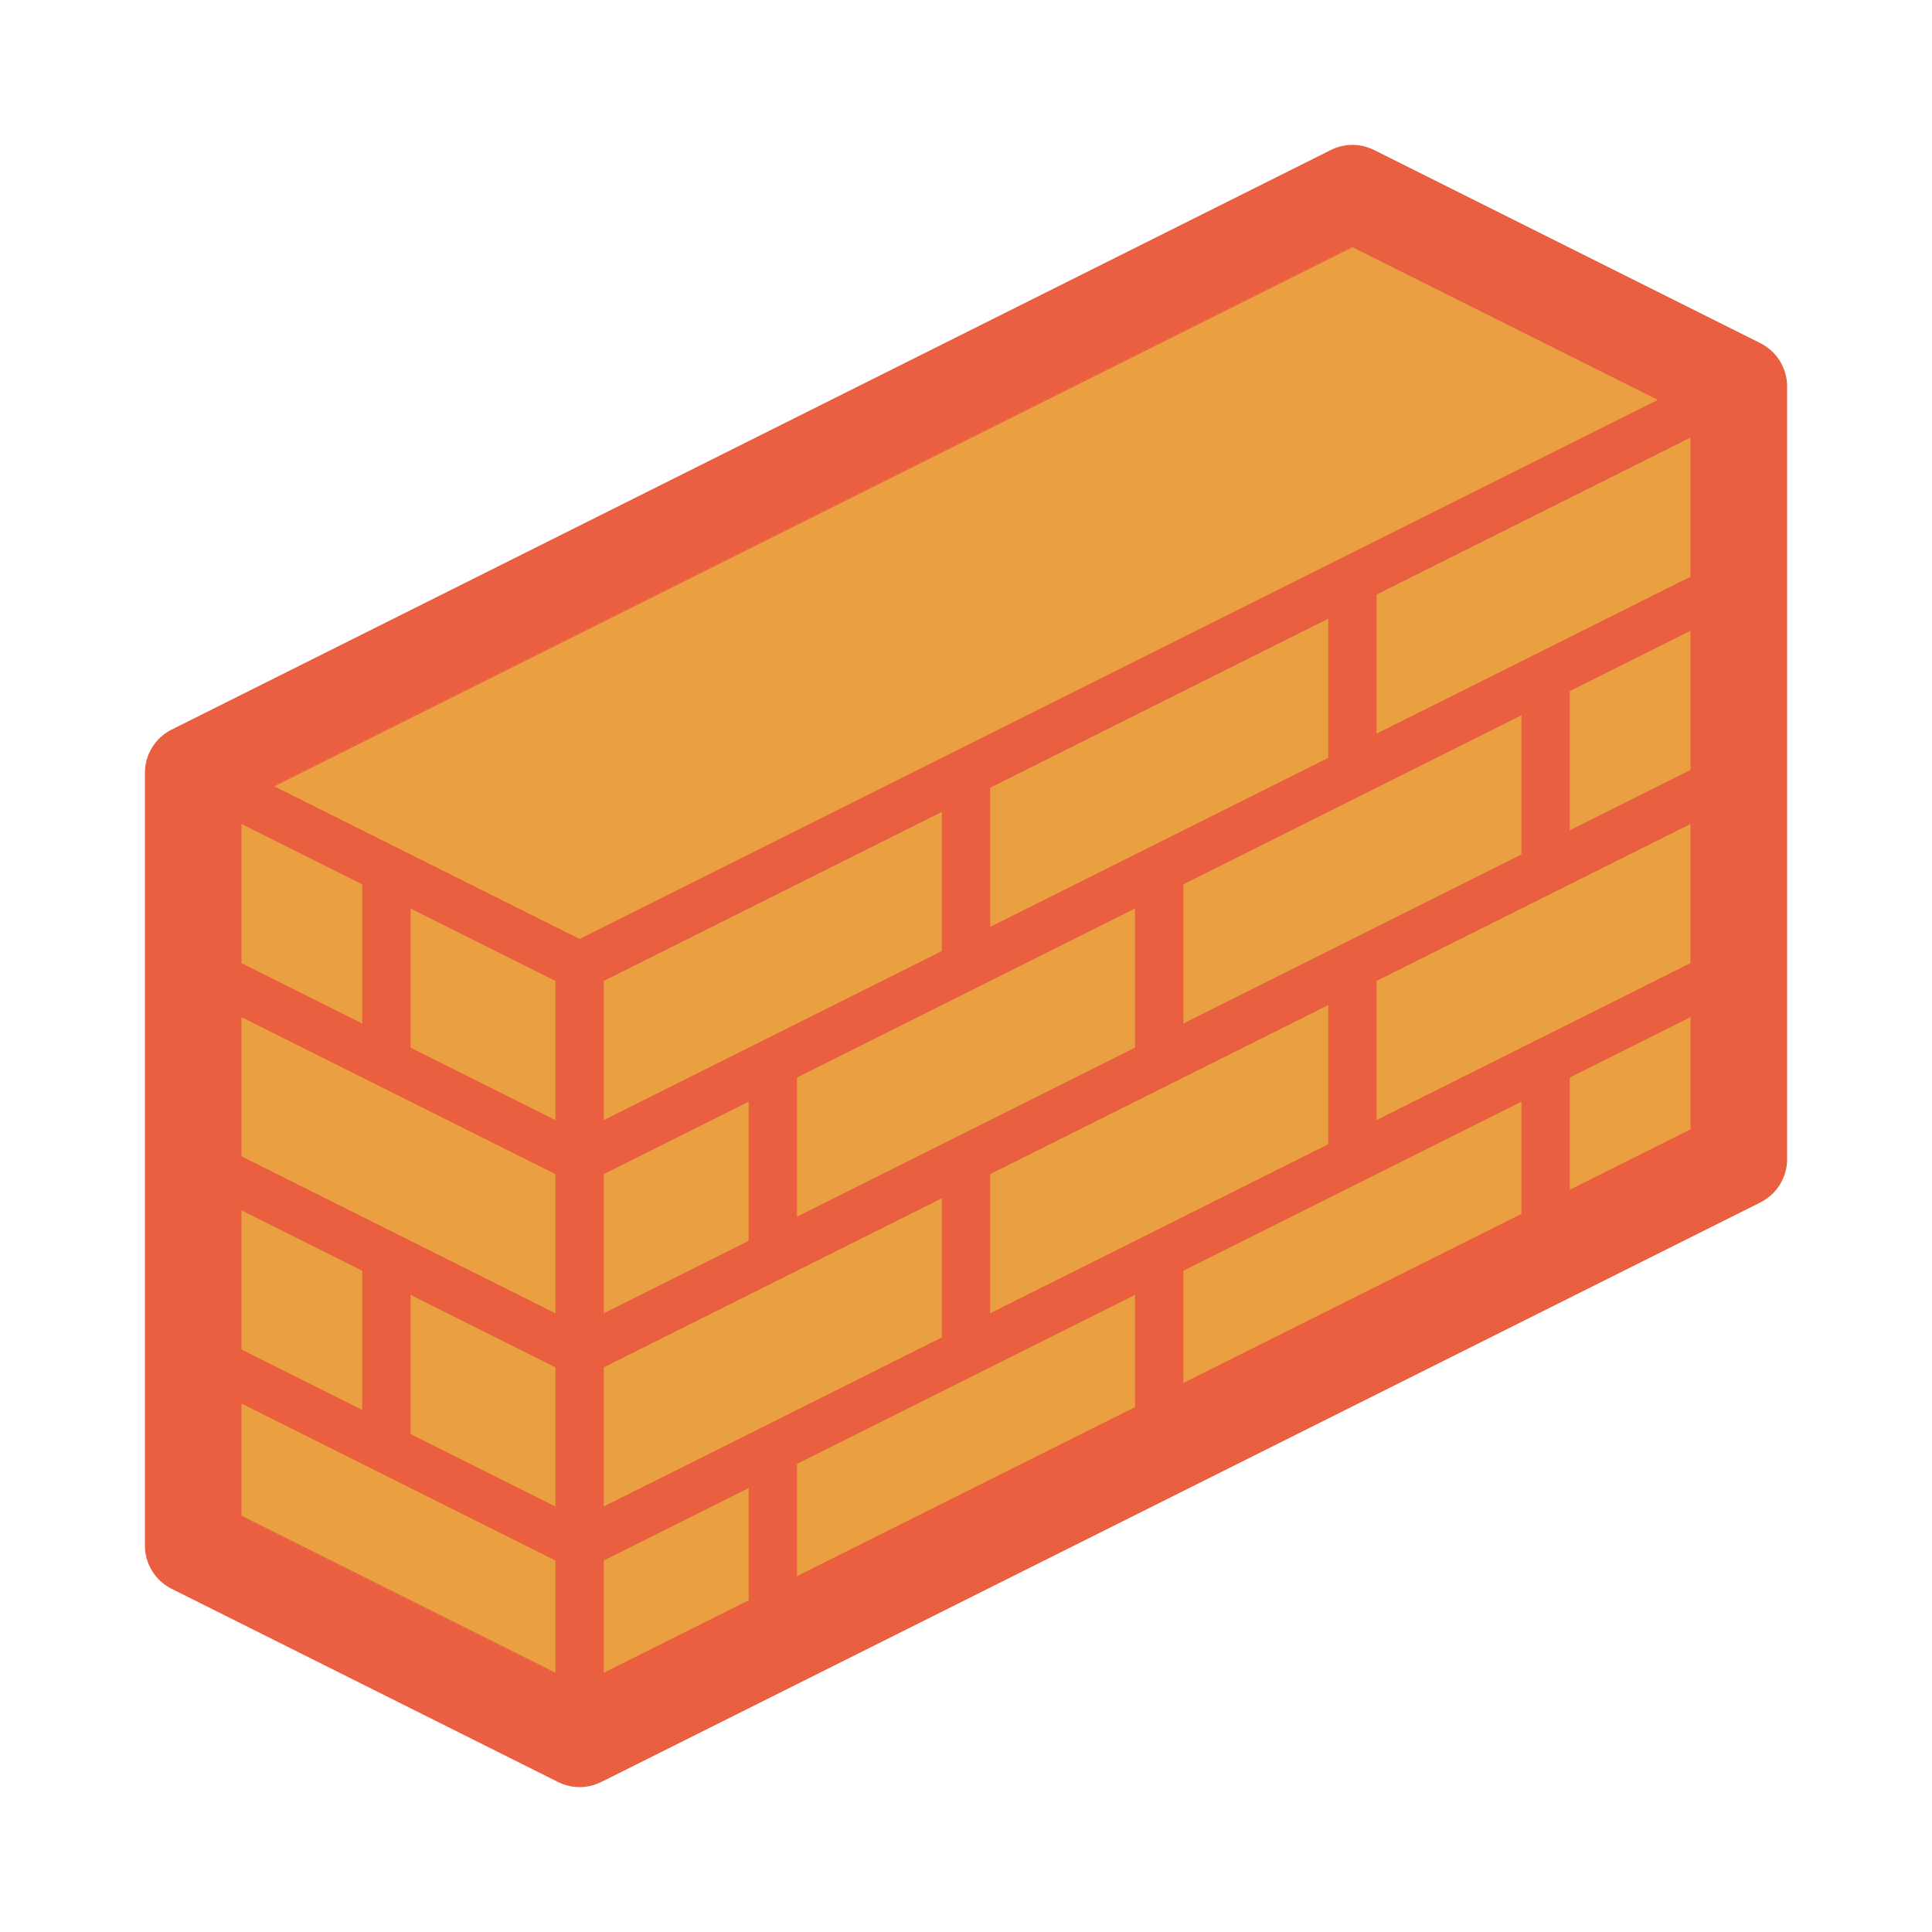
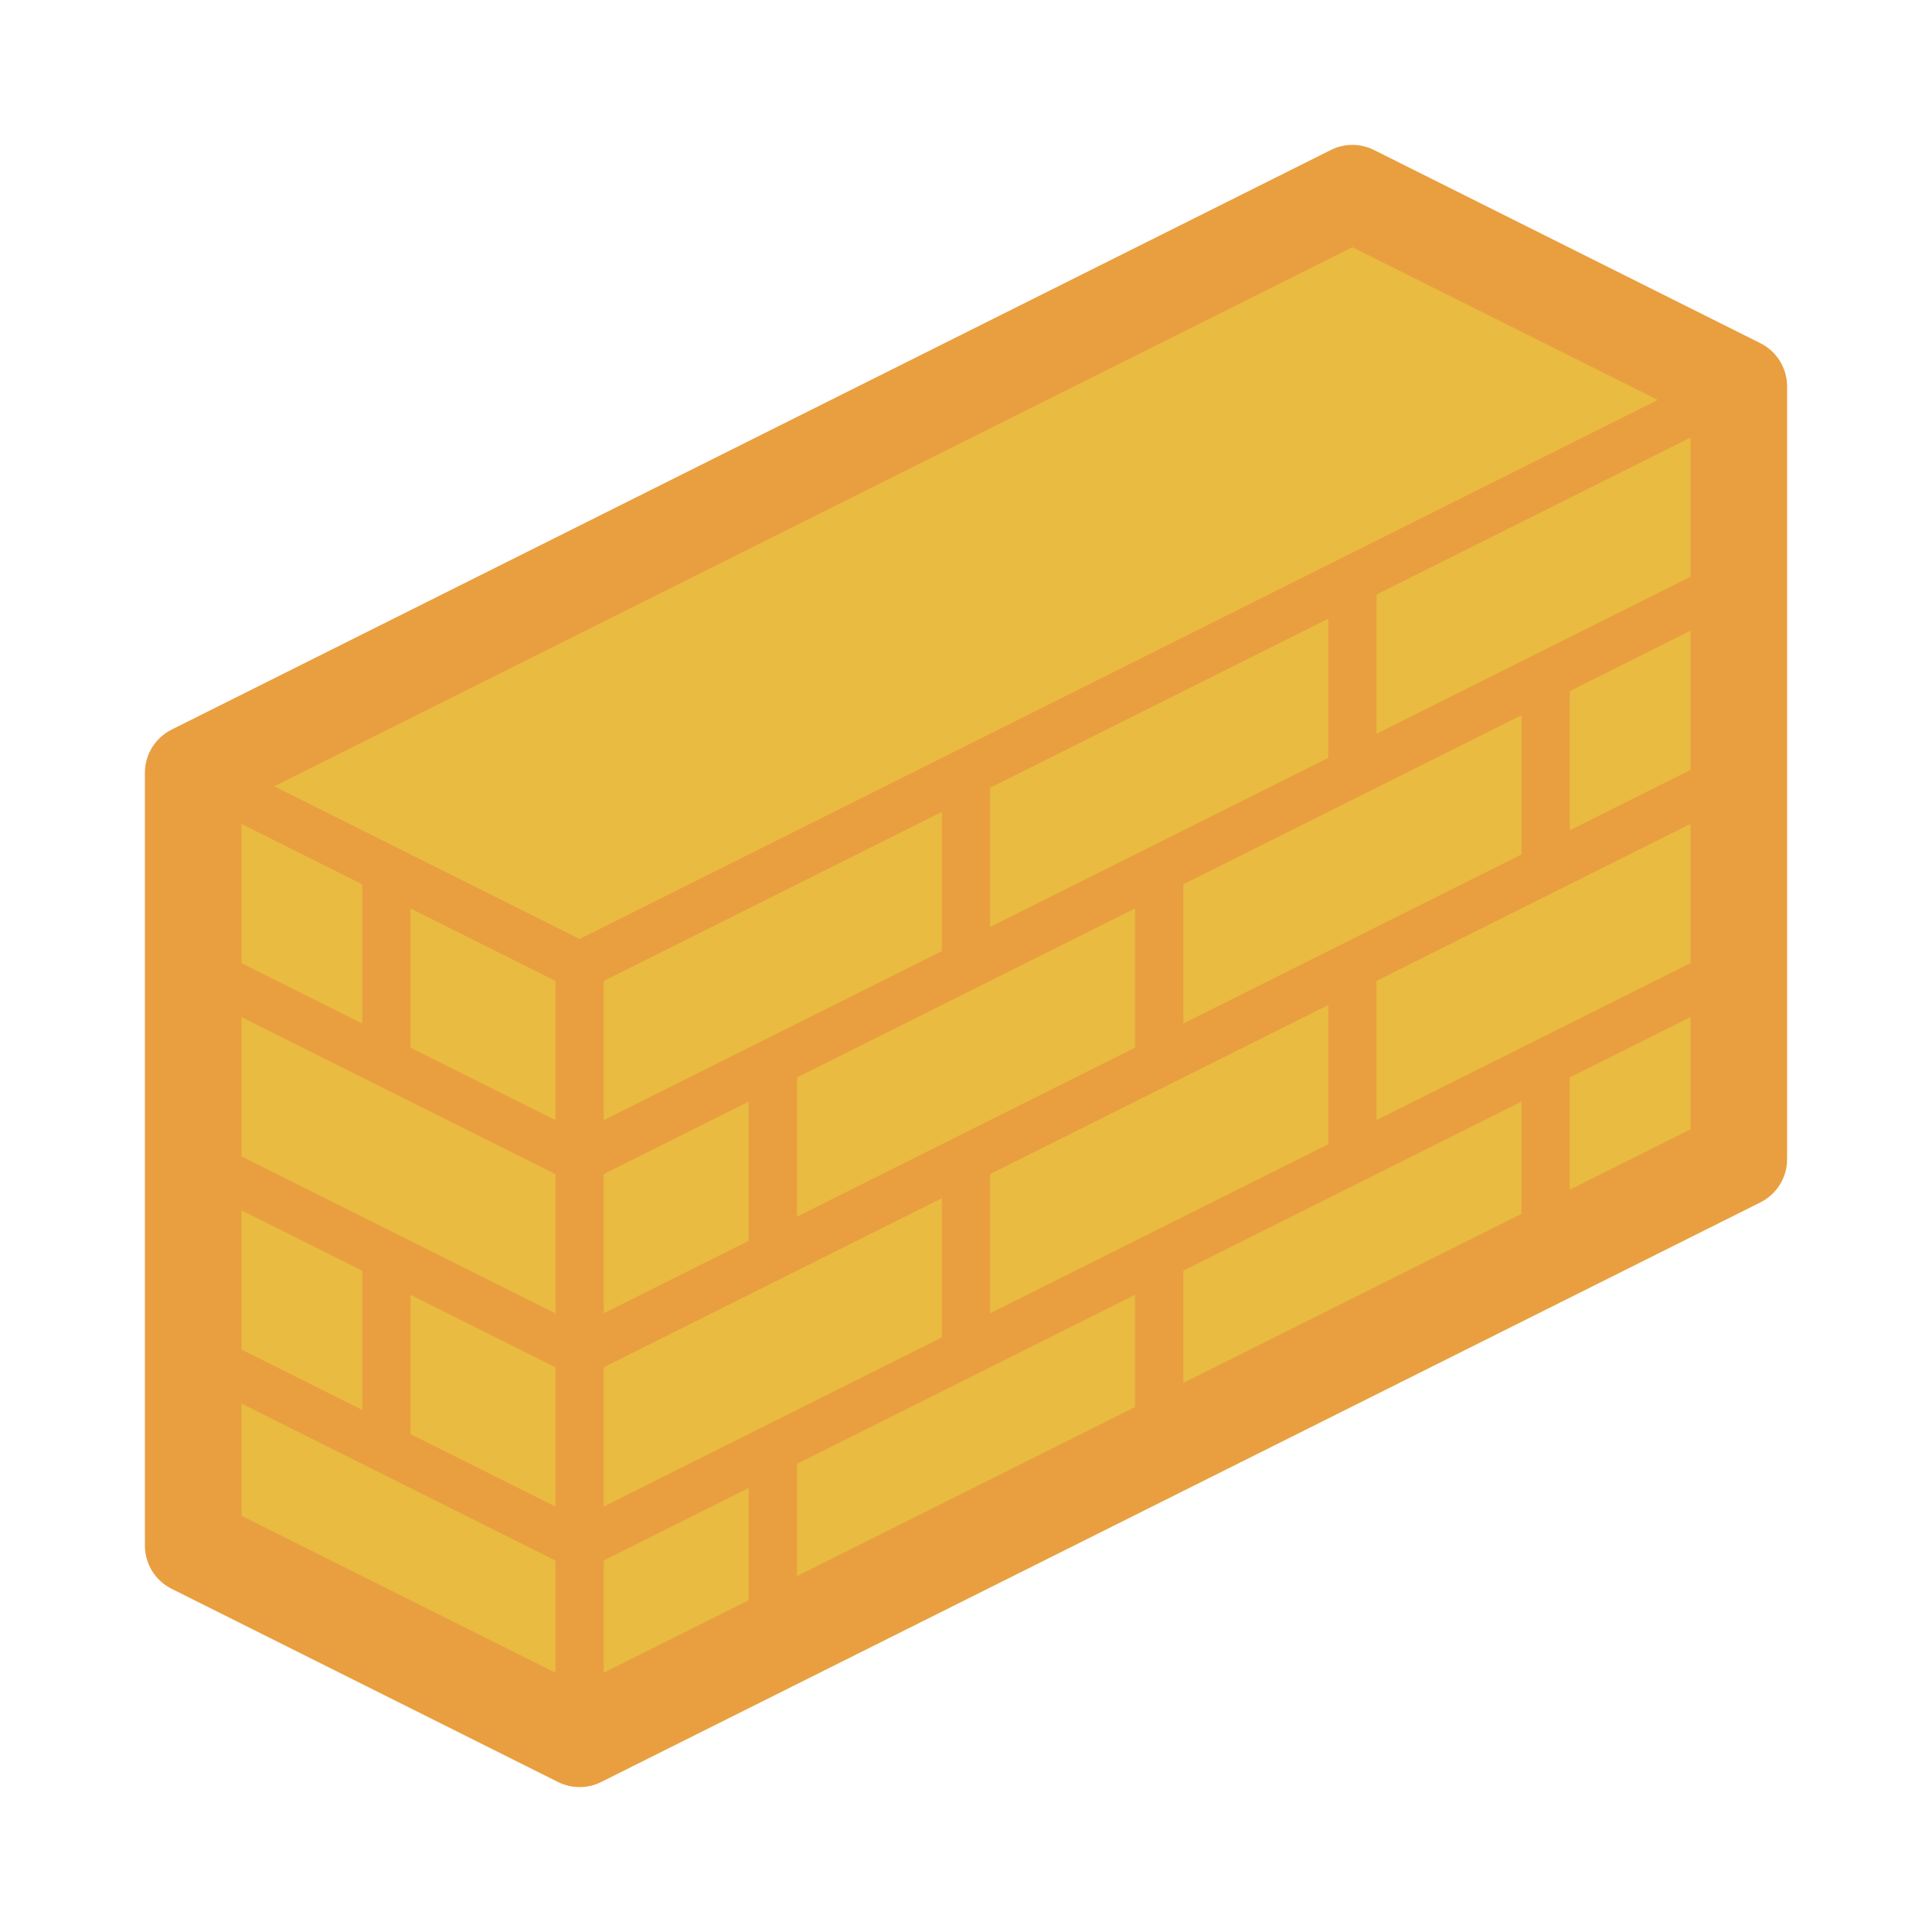
<svg xmlns="http://www.w3.org/2000/svg" width="150" height="150" viewBox="0 0 100 100">
  <g>
-     <path fill="#E99F40" id="fill" d="m11.794,39.535l57.974,-28.856c0,0 19.15,9.635 19.388,9.397c0.237,-0.237 1.424,39.393 1.258,39.25c-0.166,-0.143 -59.872,30.043 -60.038,29.9c-0.166,-0.143 -21.191,-10.536 -21.357,-10.679c-0.166,-0.143 2.776,-39.013 2.776,-39.013z" />
-   </g>
-   <g>
-     <path fill="#E95F40" id="Outline" d="m91.118,17.764l-20,-10c-0.704,-0.353 -1.532,-0.353 -2.236,0l-60,30c-0.847,0.424 -1.382,1.289 -1.382,2.236l0,40c0,0.947 0.535,1.813 1.382,2.236l20,10c0.352,0.176 0.735,0.264 1.118,0.264s0.766,-0.088 1.118,-0.264l60,-30c0.847,-0.423 1.382,-1.289 1.382,-2.236l0,-40c0,-0.947 -0.535,-1.812 -1.382,-2.236l-0,0zm-3.618,22.089l-6.25,3.125l0,-7.205l6.25,-3.125l0,7.205zm-75,12.794l16.25,8.125l0,7.205l-16.25,-8.124l0,-7.206zm18.75,15.33l0,-7.205l7.5,-3.75l0,7.205l-7.5,3.75zm18.191,-9.095l-8.191,4.095l0,-7.205l17.5,-8.75l0,7.205l-9.309,4.655zm20,-10l-8.191,4.095l0,-7.205l17.5,-8.75l0,7.205l-9.309,4.655zm10,-15l-8.191,4.095l0,-7.205l16.25,-8.125l0,7.205l-8.059,4.03zm-10.691,-1.859l0,7.205l-9.309,4.655l-8.191,4.095l0,-7.205l17.5,-8.75zm-20,10l0,7.205l-9.309,4.655l-8.191,4.095l0,-7.205l17.5,-8.75zm-20,8.75l0,7.205l-7.5,-3.75l0,-7.205l7.5,3.75zm-10,2.204l-6.25,-3.125l0,-7.205l6.25,3.125l0,7.205zm-6.25,16.875l0,-7.205l6.25,3.125l0,7.205l-6.25,-3.125l0,0zm8.75,-2.829l7.5,3.75l0,7.205l-7.5,-3.75l0,-7.205zm18.191,6.859l-8.191,4.095l0,-7.205l17.5,-8.75l0,7.205l-9.309,4.655l0,-0zm20,-10l-8.191,4.095l0,-7.205l17.5,-8.75l0,7.205l-9.309,4.655zm11.809,-5.905l0,-7.205l9.307,-4.654c0.001,0 0.001,0 0.002,-0.001l6.941,-3.47l0,7.205l-8.059,4.03l-8.191,4.095zm-1.25,-45.182l15.808,7.904l-55.808,27.904l-15.808,-7.904l55.808,-27.904zm-57.5,65.66l0,-5.808l16.25,8.125l0,5.808l-16.25,-8.125zm18.75,8.125l0,-5.808l7.5,-3.75l0,5.808l-7.5,3.75zm10,-5l0,-5.808l17.5,-8.75l0,5.808l-17.5,8.75zm20,-10l0,-5.808l17.5,-8.75l0,5.808l-17.5,8.75zm20,-15.808l6.25,-3.125l0,5.808l-6.25,3.125l0,-5.808z" />
+     <path fill="#e9bb40" id="fill" d="m11.794,39.535l57.974,-28.856c0,0 19.15,9.635 19.388,9.397c0.237,-0.237 1.424,39.393 1.258,39.25c-0.166,-0.143 -59.872,30.043 -60.038,29.9c-0.166,-0.143 -21.191,-10.536 -21.357,-10.679c-0.166,-0.143 2.776,-39.013 2.776,-39.013z" />
+   </g>e9bb40
+  <g>
+     <path fill="#E99F40" id="Outline" d="m91.118,17.764l-20,-10c-0.704,-0.353 -1.532,-0.353 -2.236,0l-60,30c-0.847,0.424 -1.382,1.289 -1.382,2.236l0,40c0,0.947 0.535,1.813 1.382,2.236l20,10c0.352,0.176 0.735,0.264 1.118,0.264s0.766,-0.088 1.118,-0.264l60,-30c0.847,-0.423 1.382,-1.289 1.382,-2.236l0,-40c0,-0.947 -0.535,-1.812 -1.382,-2.236l-0,0zm-3.618,22.089l-6.25,3.125l0,-7.205l6.25,-3.125l0,7.205zm-75,12.794l16.25,8.125l0,7.205l-16.25,-8.124l0,-7.206zm18.75,15.33l0,-7.205l7.5,-3.75l0,7.205l-7.5,3.75zm18.191,-9.095l-8.191,4.095l0,-7.205l17.5,-8.75l0,7.205l-9.309,4.655zm20,-10l-8.191,4.095l0,-7.205l17.5,-8.75l0,7.205l-9.309,4.655zm10,-15l-8.191,4.095l0,-7.205l16.25,-8.125l0,7.205l-8.059,4.03zm-10.691,-1.859l0,7.205l-9.309,4.655l-8.191,4.095l0,-7.205l17.5,-8.75zm-20,10l0,7.205l-9.309,4.655l-8.191,4.095l0,-7.205l17.5,-8.75zm-20,8.75l0,7.205l-7.5,-3.75l0,-7.205l7.5,3.75zm-10,2.204l-6.25,-3.125l0,-7.205l6.25,3.125l0,7.205zm-6.25,16.875l0,-7.205l6.25,3.125l0,7.205l-6.25,-3.125l0,0zm8.75,-2.829l7.5,3.75l0,7.205l-7.5,-3.75l0,-7.205zm18.191,6.859l-8.191,4.095l0,-7.205l17.5,-8.75l0,7.205l-9.309,4.655l0,-0zm20,-10l-8.191,4.095l0,-7.205l17.5,-8.75l0,7.205l-9.309,4.655zm11.809,-5.905l0,-7.205l9.307,-4.654c0.001,0 0.001,0 0.002,-0.001l6.941,-3.47l0,7.205l-8.059,4.03l-8.191,4.095zm-1.25,-45.182l15.808,7.904l-55.808,27.904l-15.808,-7.904l55.808,-27.904zm-57.5,65.66l0,-5.808l16.25,8.125l0,5.808l-16.25,-8.125zm18.75,8.125l0,-5.808l7.5,-3.75l0,5.808l-7.5,3.75zm10,-5l0,-5.808l17.5,-8.75l0,5.808l-17.5,8.75zm20,-10l0,-5.808l17.5,-8.75l0,5.808l-17.5,8.75zm20,-15.808l6.25,-3.125l0,5.808l-6.25,3.125l0,-5.808z" />
  </g>
</svg>
